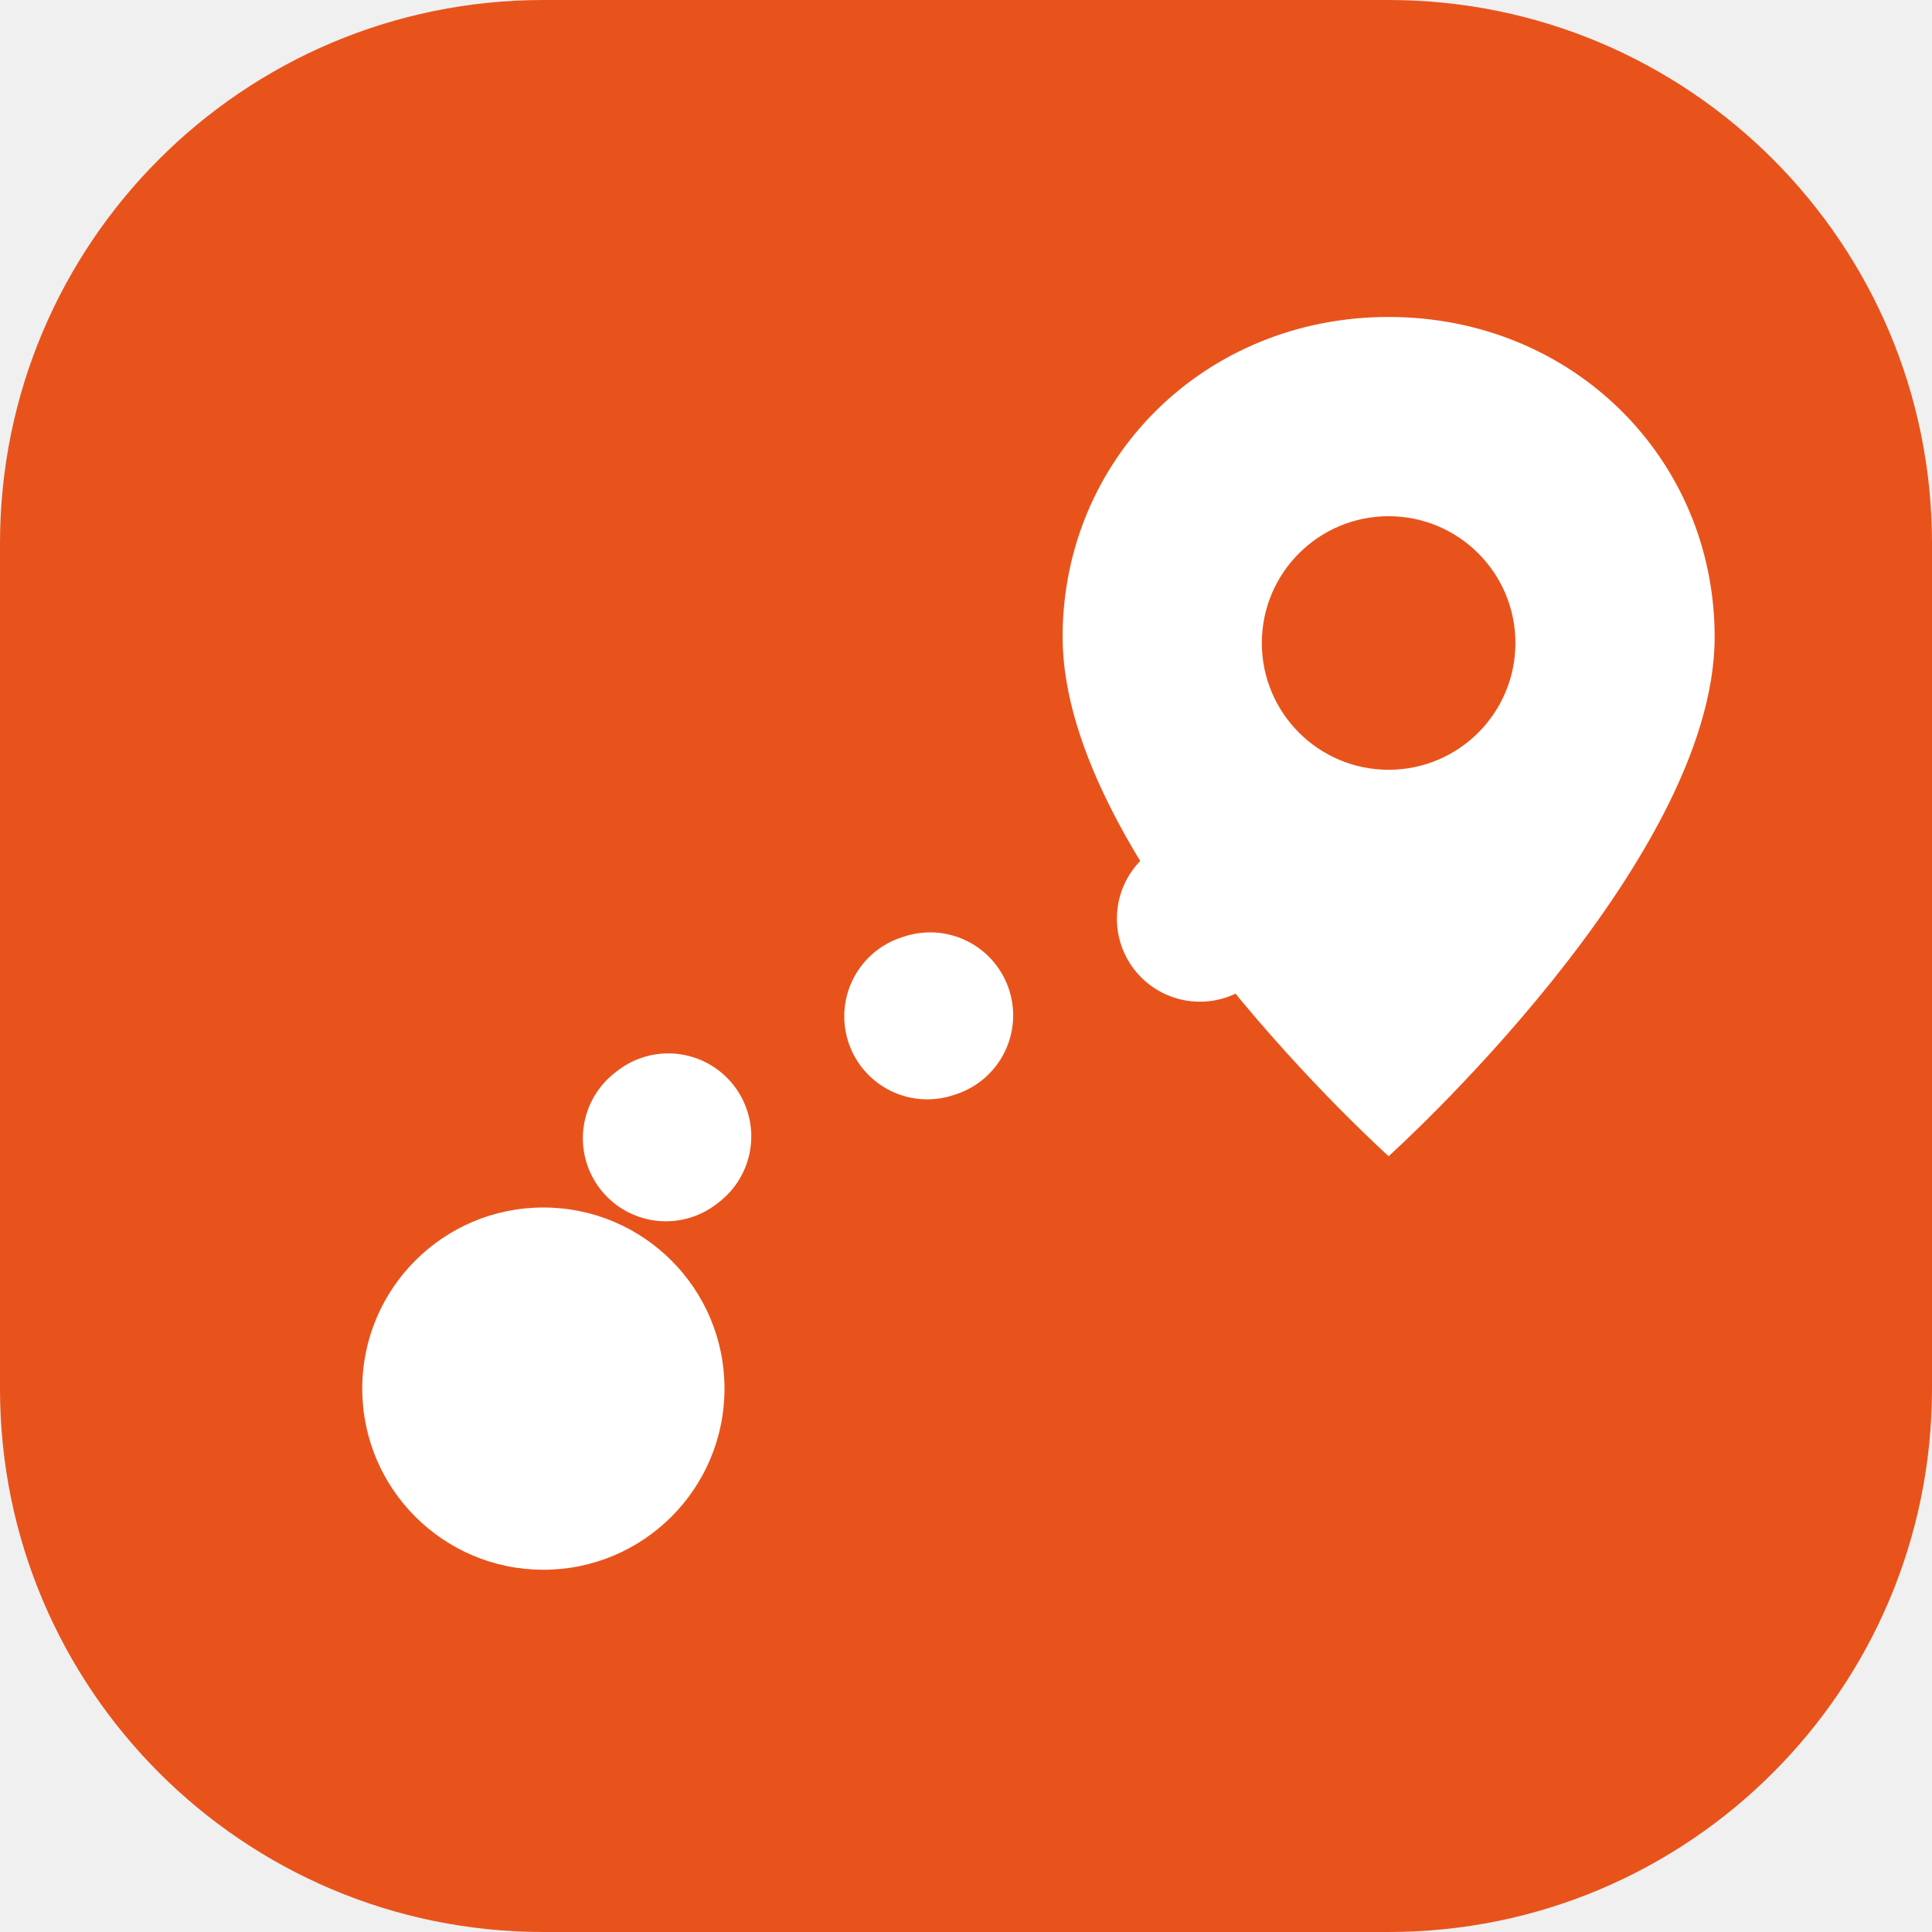
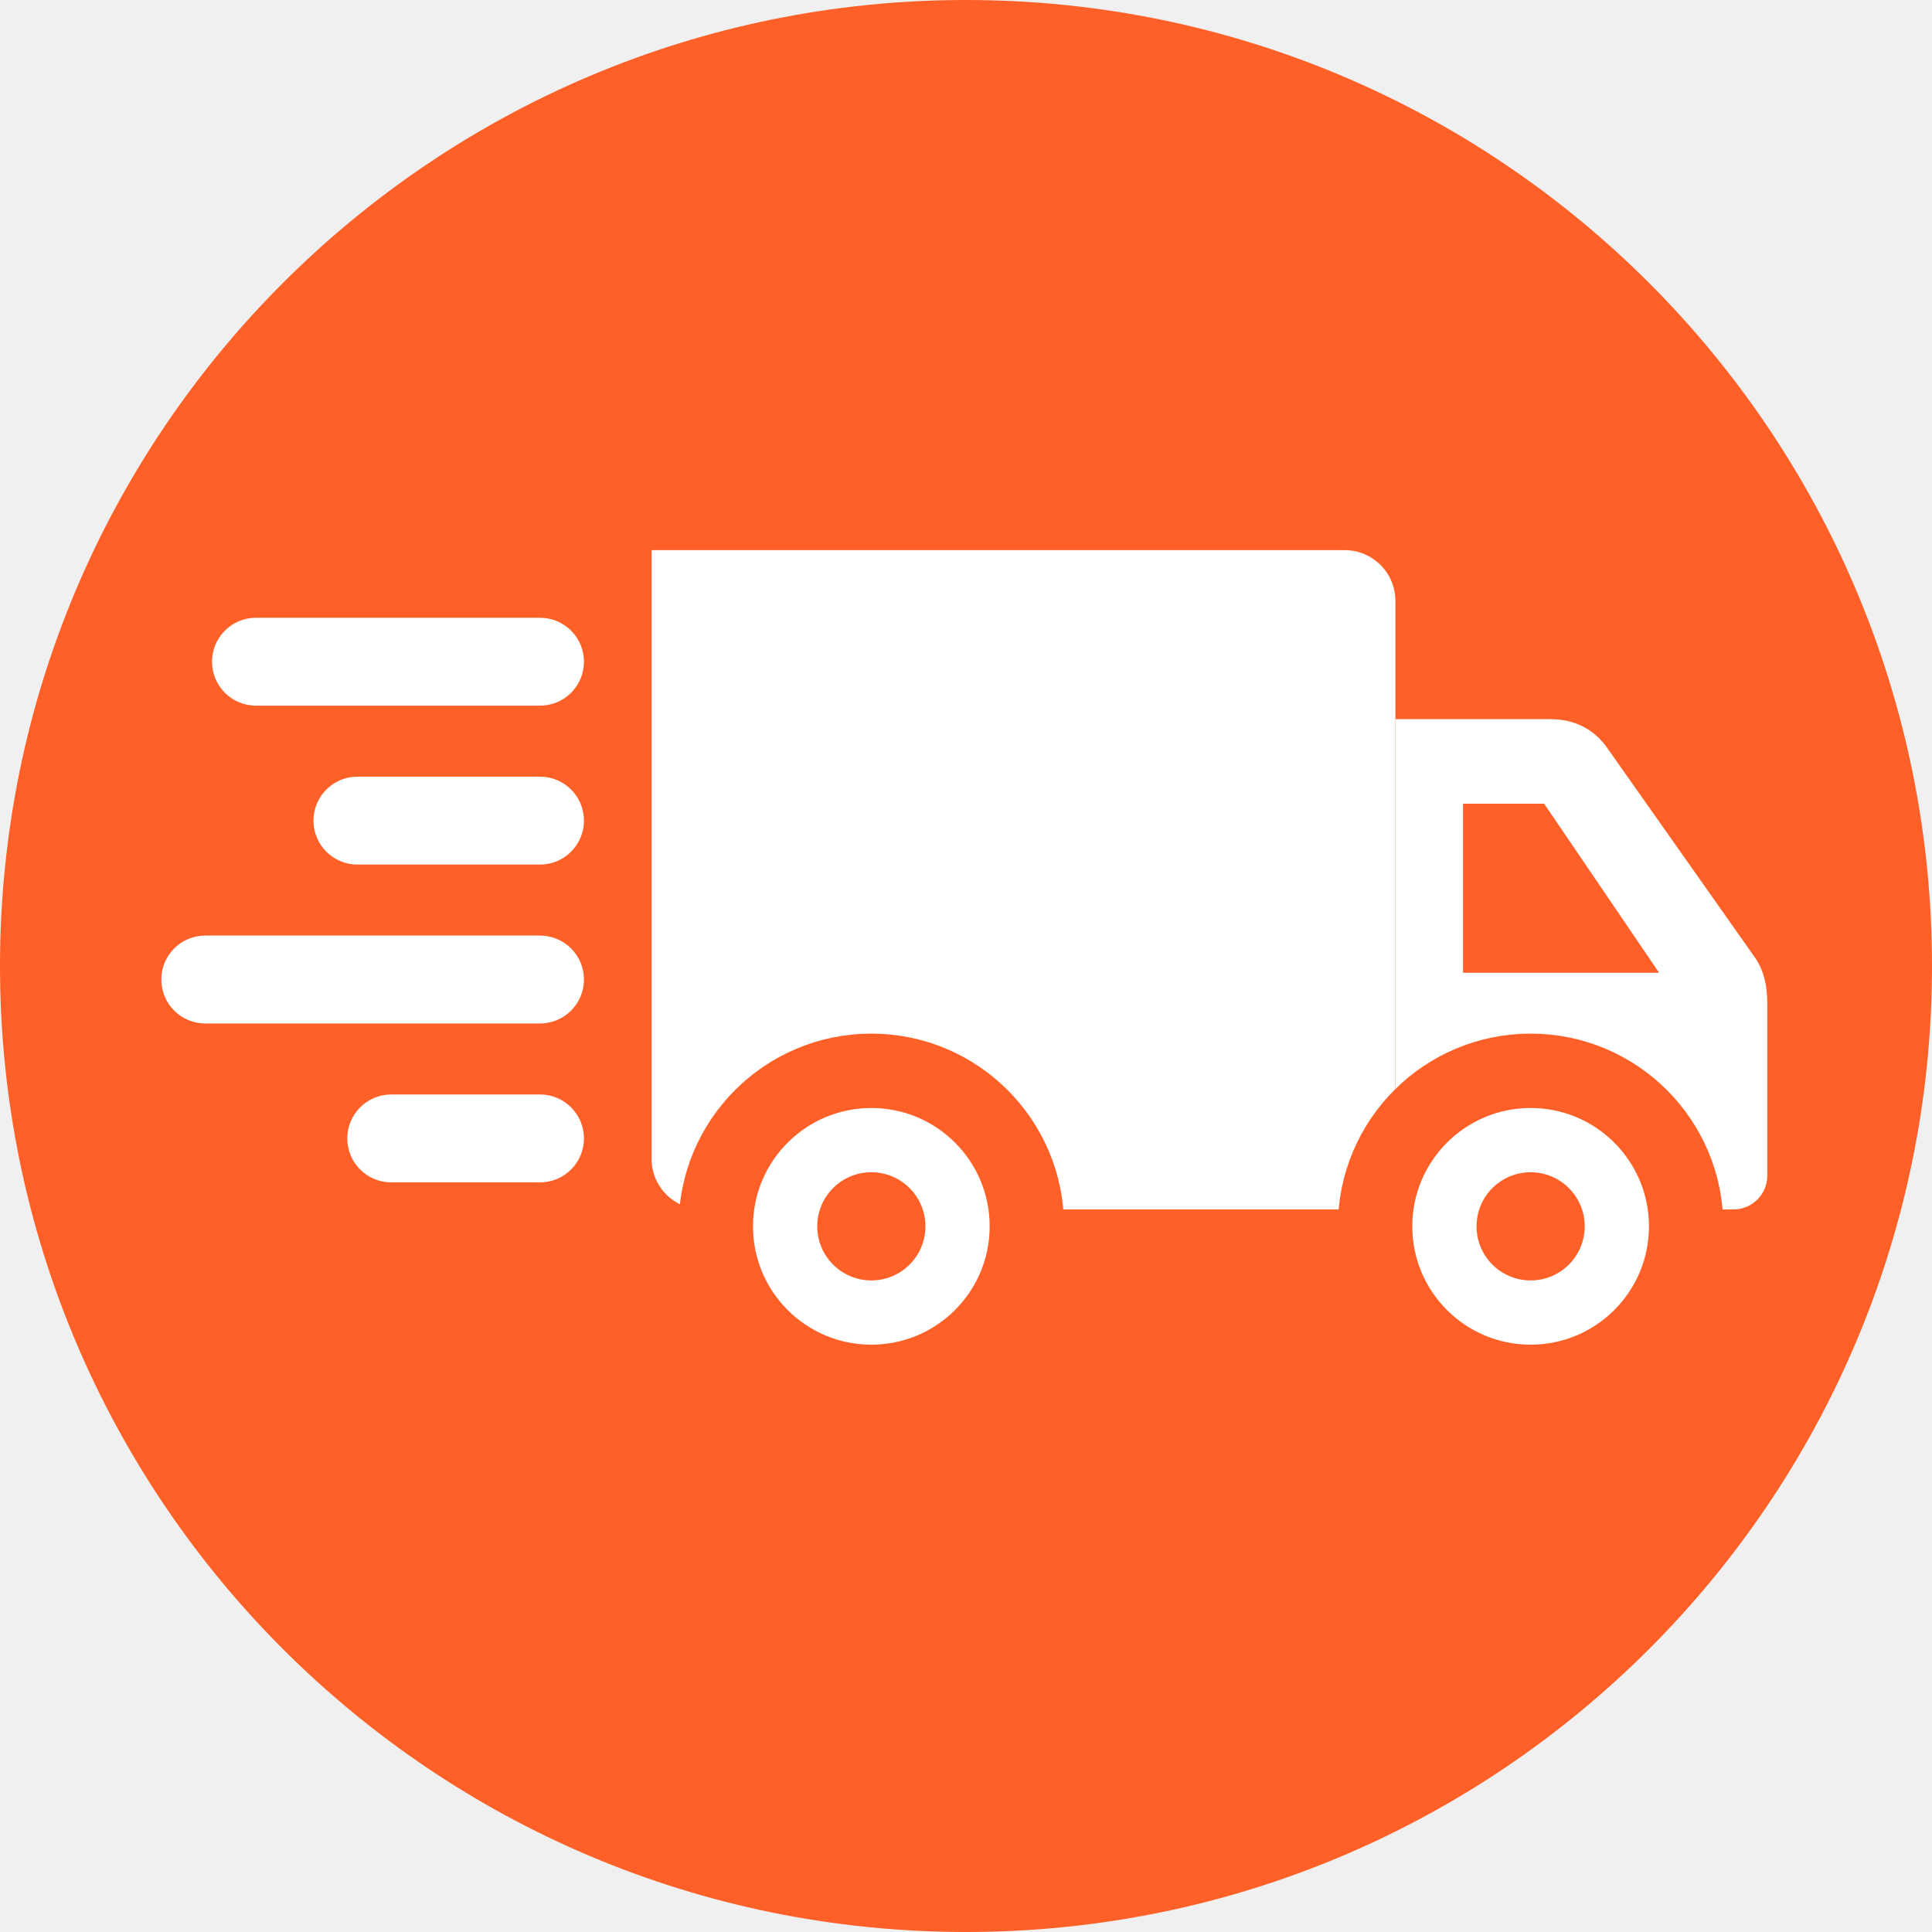
<svg xmlns="http://www.w3.org/2000/svg" viewBox="0 0 64 64">
-   <rect width="64" height="64" rx="18" fill="#e8531c" />
-   <path d="M18 46 C18 30 46 36 46 22" fill="none" stroke="#fff" stroke-width="5.5" stroke-linecap="round" stroke-dasharray="0.1 9.5" />
-   <circle cx="18" cy="46" r="6" fill="#fff" />
-   <path d="M46 10.5c-6.1 0-10.8 4.7-10.8 10.6 0 7.5 10.8 17.2 10.8 17.2s10.8-9.7 10.8-17.2c0-5.9-4.7-10.6-10.8-10.6z" fill="#fff" />
-   <circle cx="46" cy="21.3" r="4.2" fill="#e8531c" />
+   <circle cx="32" cy="32" r="32" fill="#ff6028" />
+   <g transform="translate(32 32) scale(1.12) translate(-30.3 -32.8)">
+     <g fill="#fff">
+       <rect x="8" y="22.5" width="11" height="2.6" rx="1.3" />
+       <rect x="11" y="27.2" width="8" height="2.6" rx="1.3" />
+       <rect x="6.5" y="31.9" width="12.5" height="2.6" rx="1.3" />
+       <rect x="12" y="36.6" width="7" height="2.6" rx="1.3" />
+       <path d="M21 20.5h20.5a1.5 1.5 0 0 1 1.5 1.5v18H22.5a1.5 1.5 0 0 1-1.5-1.5z" />
+       <path d="M43 25.5h4.6c.7 0 1.3.3 1.7.9l4.3 6.1c.3.4.4.9.4 1.4V39a1 1 0 0 1-1 1H43z" />
+     </g>
+     <path d="M45 28h2.4l3.4 5H45z" fill="#ff6028" />
+     <g fill="#fff" stroke="#ff6028" stroke-width="2.2">
+       <circle cx="27.5" cy="40.5" r="4.6" />
+       <circle cx="47" cy="40.5" r="4.6" />
+     </g>
+     <circle cx="27.5" cy="40.5" r="1.6" fill="#ff6028" />
+     <circle cx="47" cy="40.5" r="1.6" fill="#ff6028" />
+   </g>
</svg>
